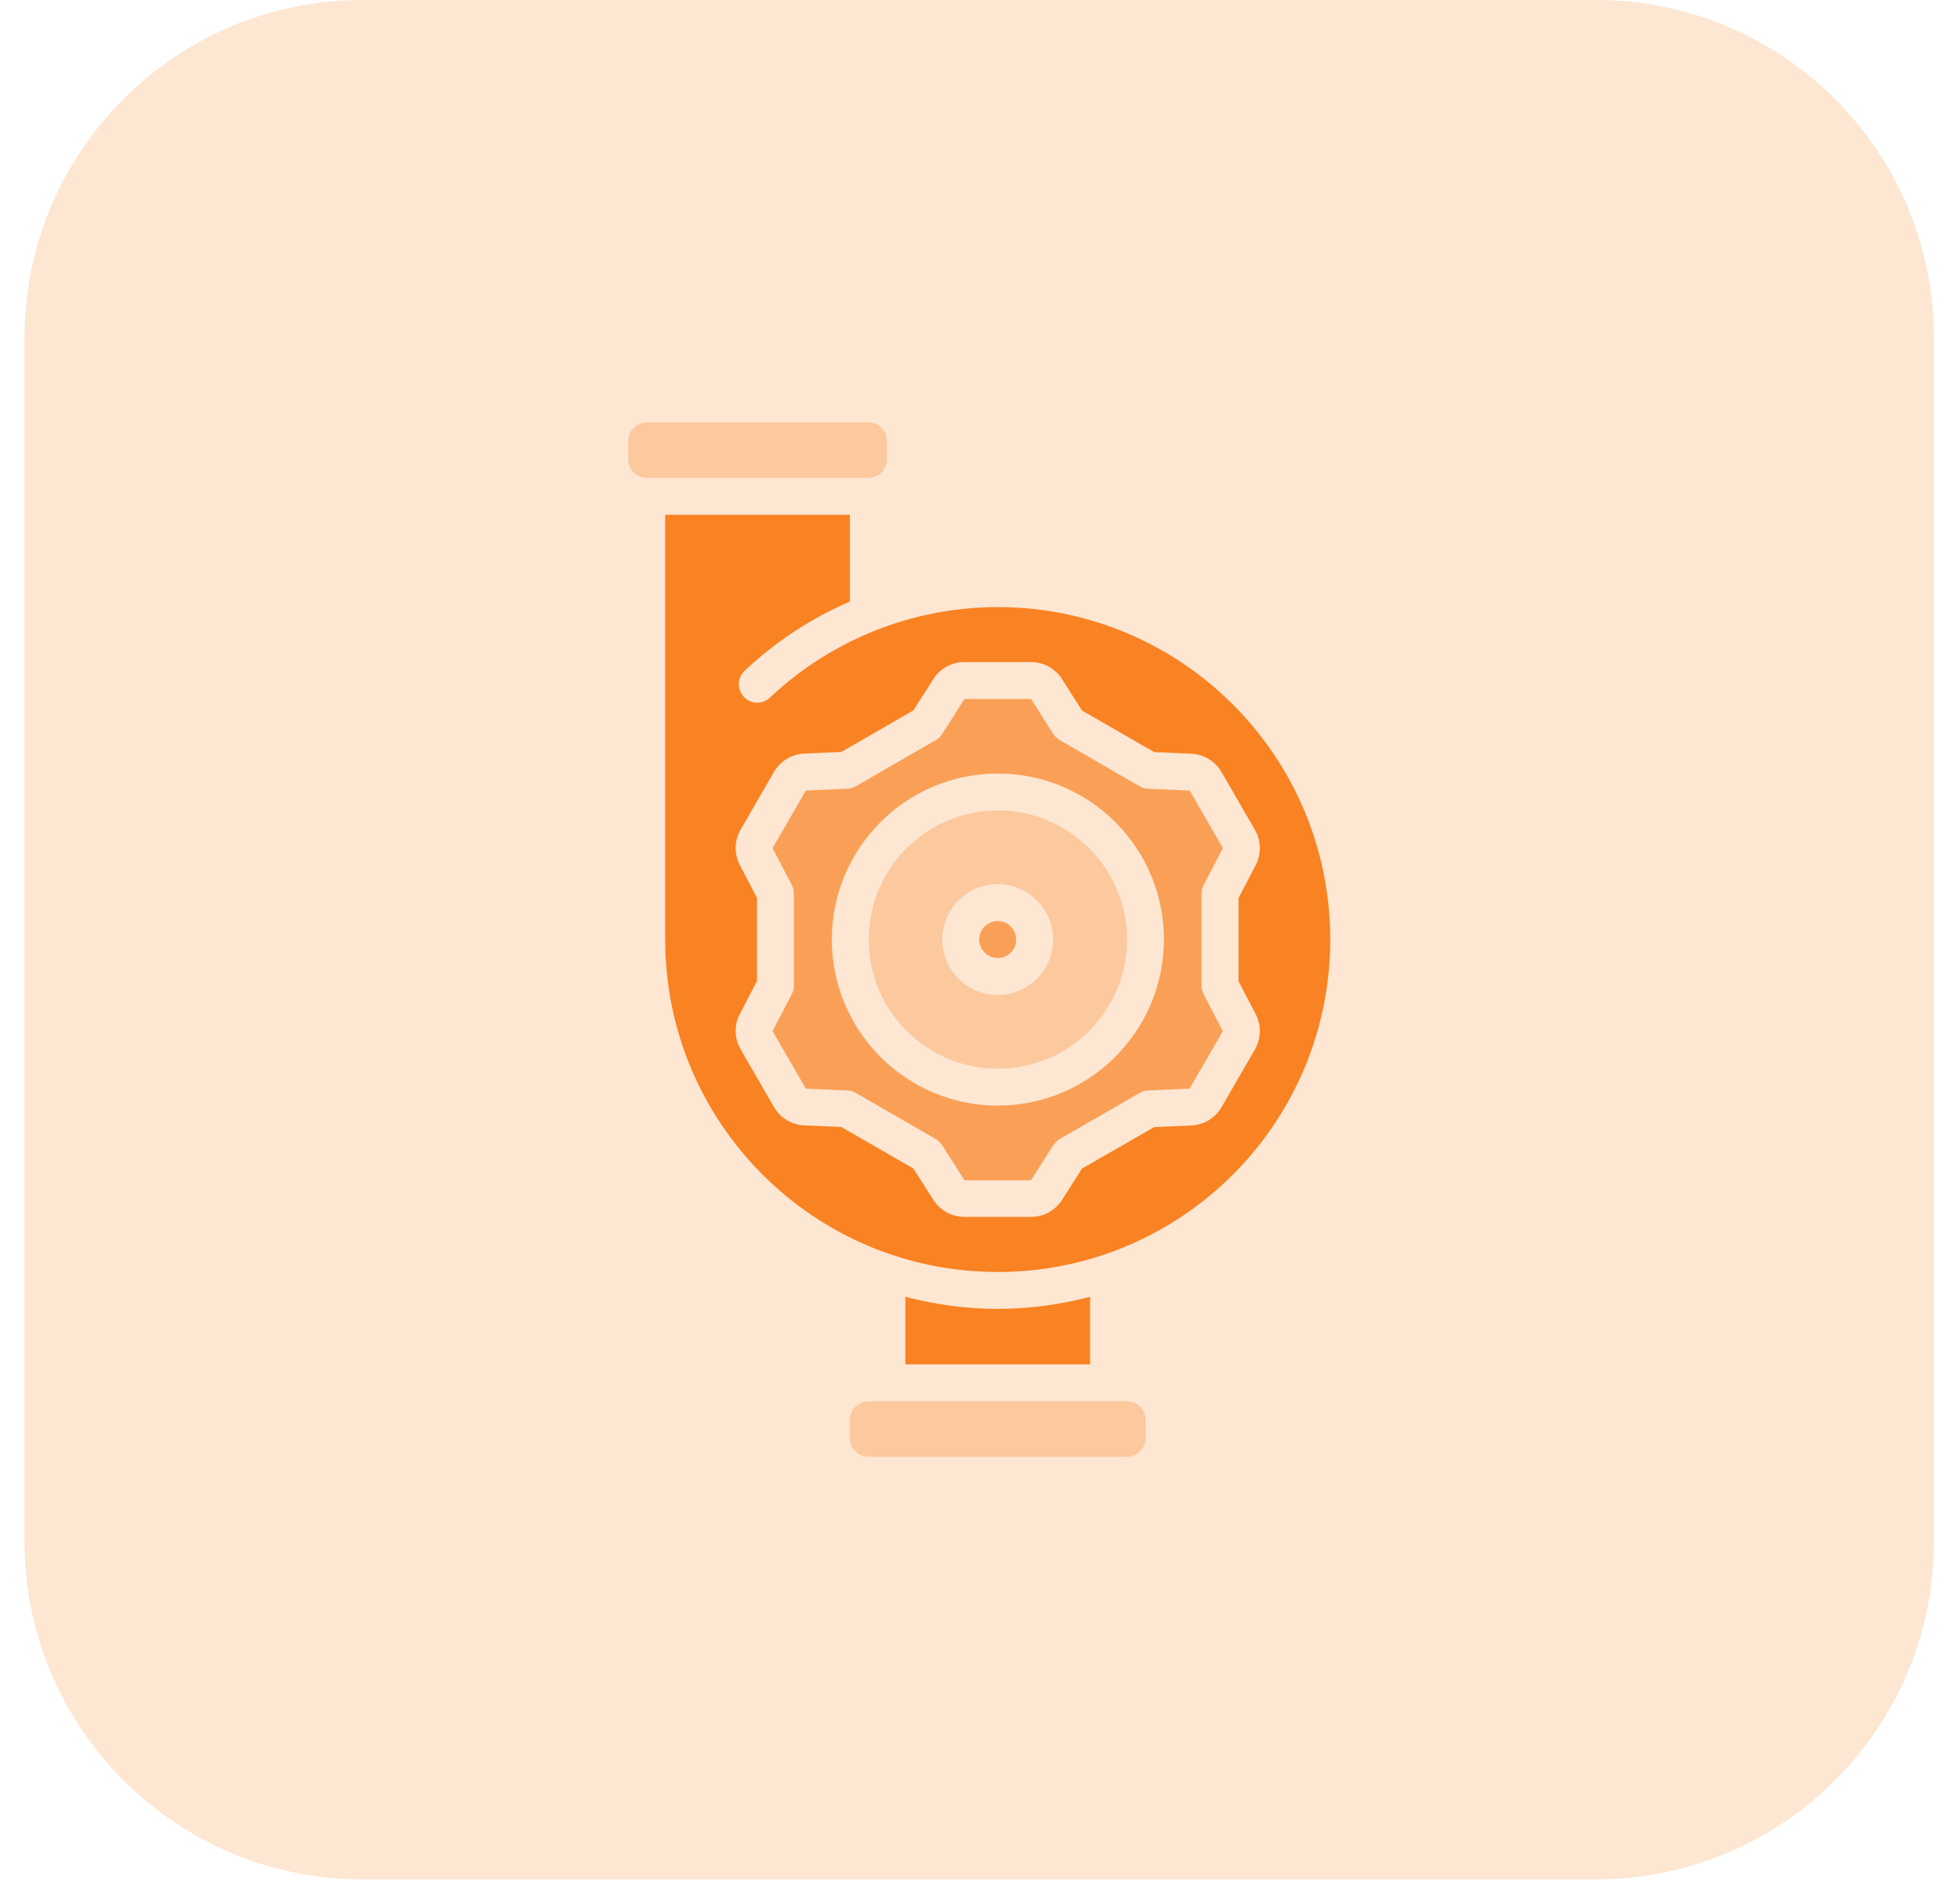
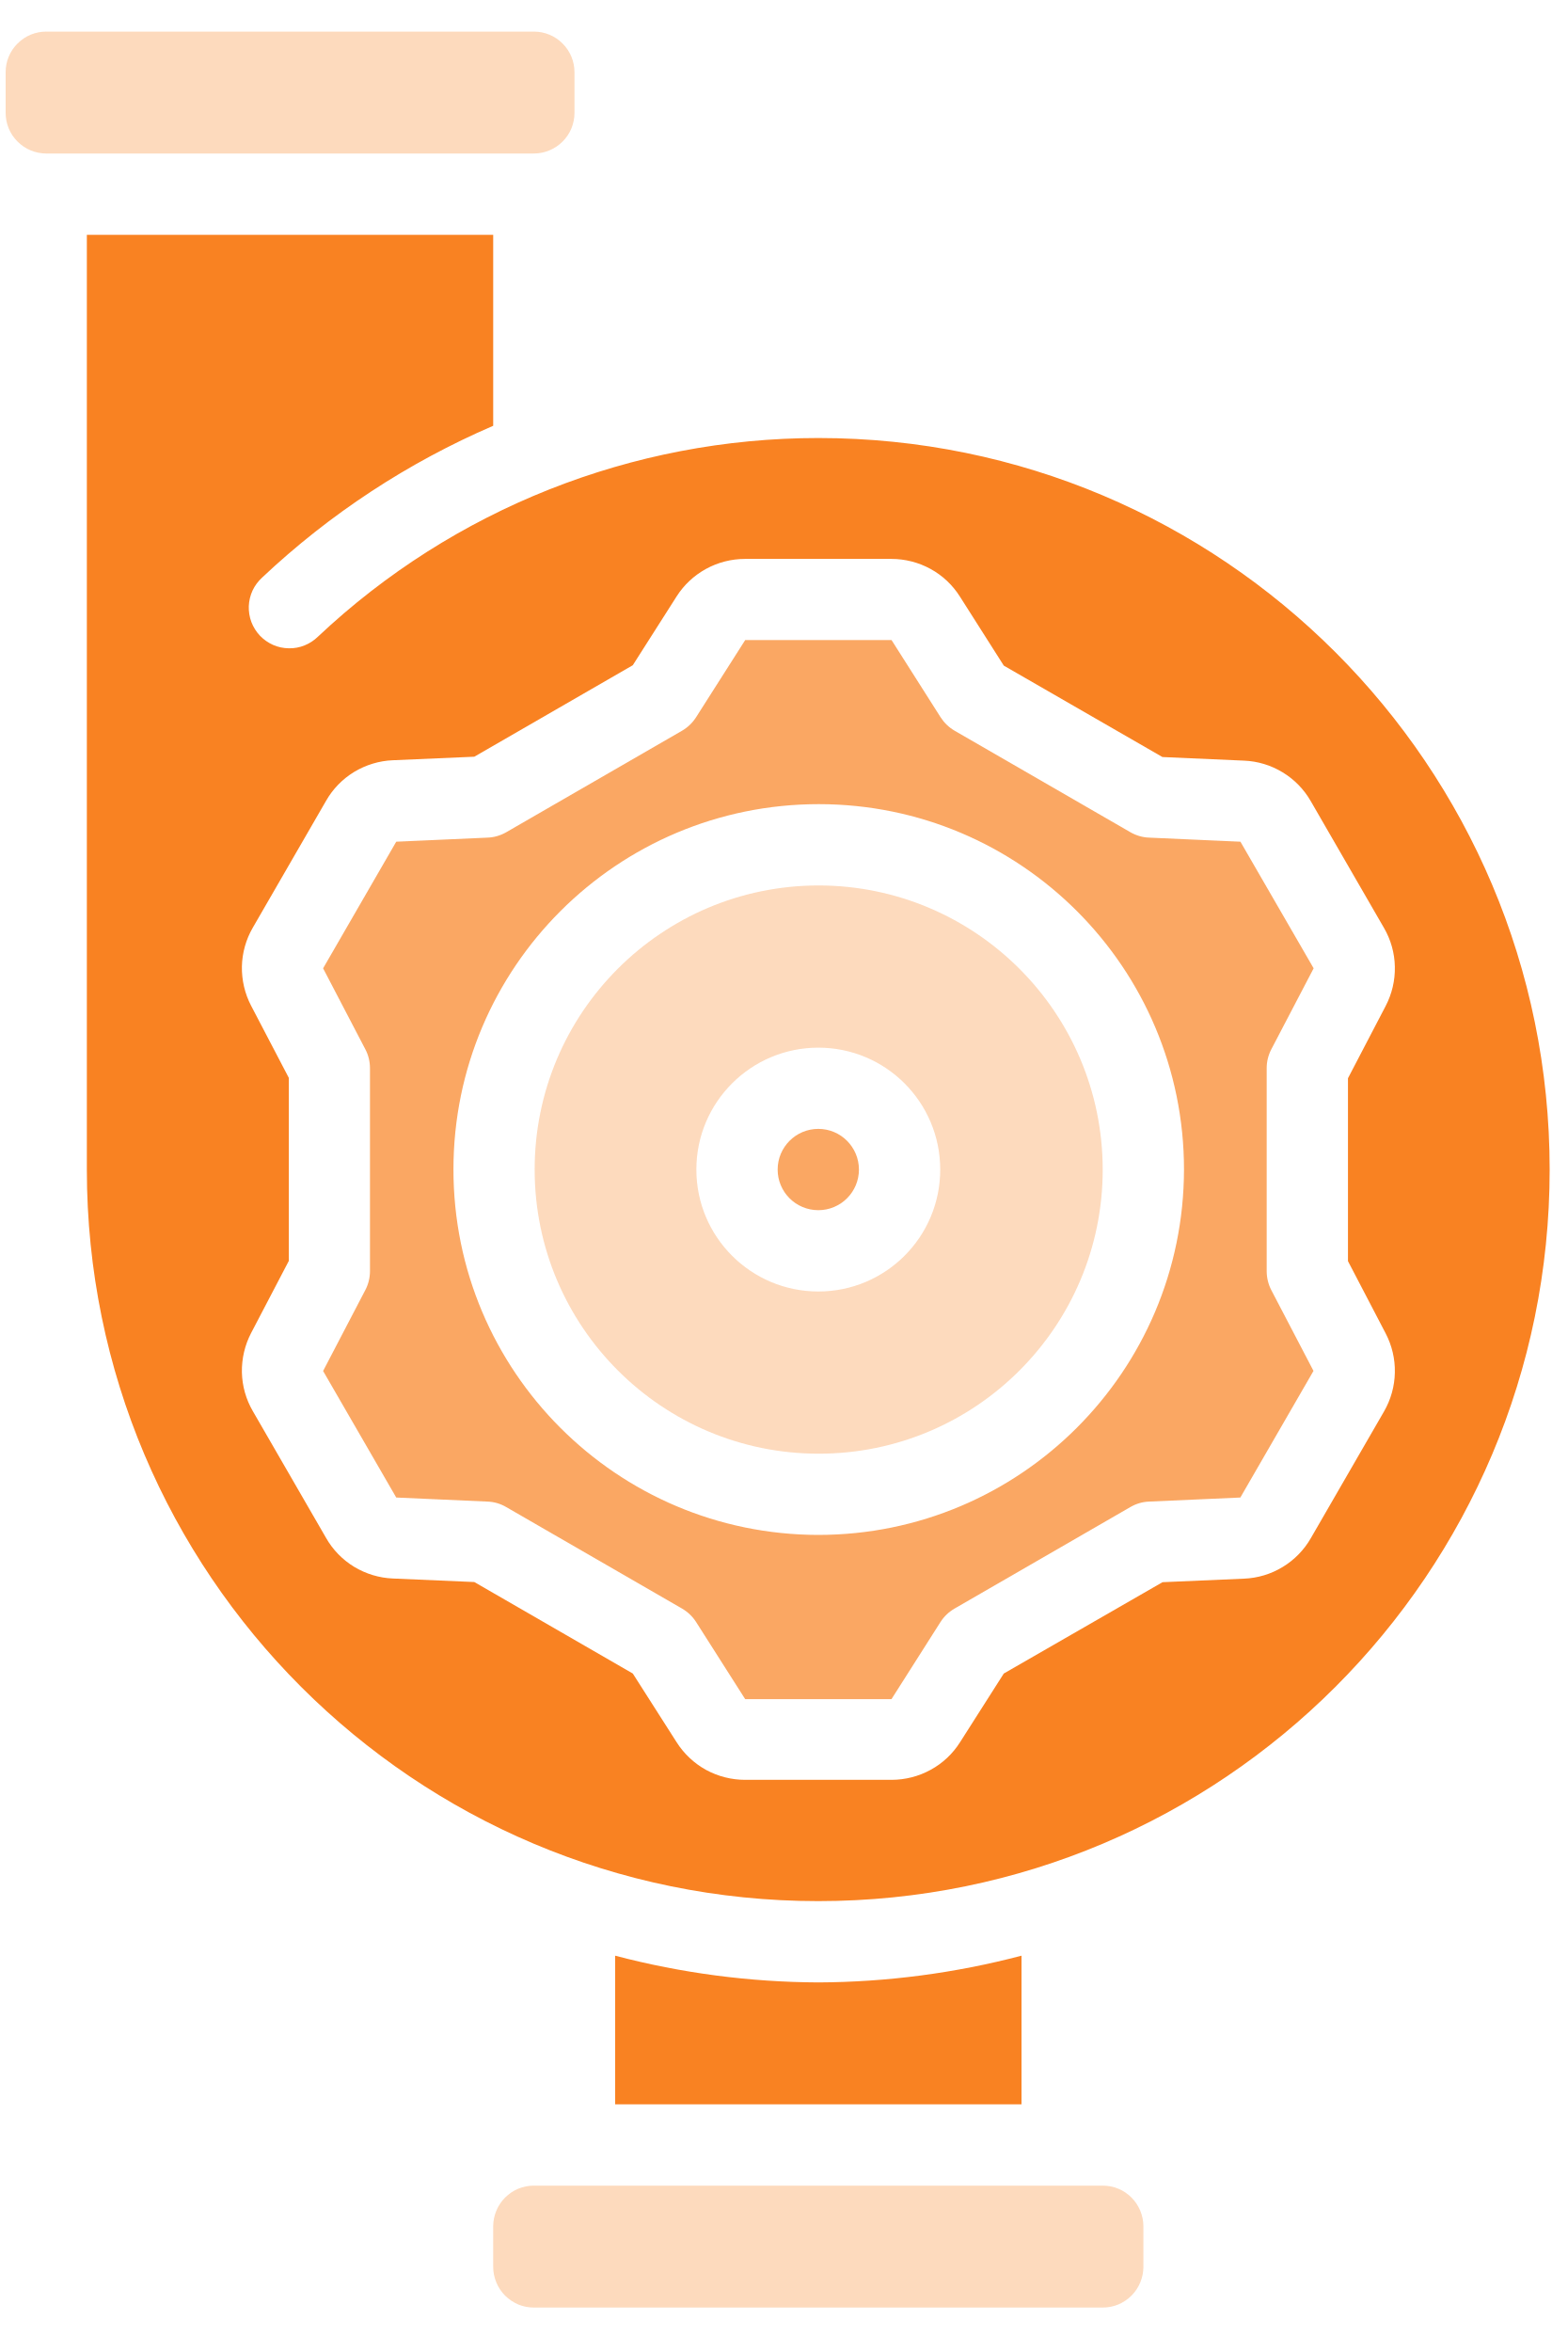
- <svg xmlns="http://www.w3.org/2000/svg" width="55" height="53" viewBox="0 0 55 53" fill="none">
-   <rect x="0.688" width="53.58" height="52.75" rx="9.485" fill="#F98222" fill-opacity="0.2" />
-   <path d="M18.147 11.856H24.368C24.506 11.856 24.637 11.911 24.735 12.008C24.832 12.105 24.886 12.237 24.886 12.375V12.893C24.886 13.031 24.832 13.163 24.735 13.26C24.637 13.357 24.506 13.412 24.368 13.412H18.147C18.01 13.412 17.878 13.357 17.781 13.26C17.683 13.163 17.629 13.031 17.629 12.893V12.375C17.629 12.307 17.642 12.239 17.668 12.177C17.694 12.114 17.733 12.056 17.781 12.008C17.829 11.96 17.886 11.922 17.949 11.896C18.012 11.87 18.079 11.856 18.147 11.856Z" fill="#F98222" fill-opacity="0.3" />
-   <path d="M27.997 26.89C28.283 26.89 28.515 26.658 28.515 26.371C28.515 26.085 28.283 25.853 27.997 25.853C27.711 25.853 27.479 26.085 27.479 26.371C27.479 26.658 27.711 26.89 27.997 26.89Z" fill="#F98222" fill-opacity="0.7" />
-   <path d="M32.144 40.368V39.85C32.144 39.782 32.13 39.714 32.104 39.651C32.078 39.589 32.04 39.531 31.992 39.483C31.944 39.435 31.887 39.397 31.824 39.371C31.761 39.345 31.694 39.331 31.625 39.331H24.368C24.3 39.331 24.233 39.345 24.17 39.371C24.107 39.397 24.05 39.435 24.001 39.483C23.953 39.531 23.915 39.589 23.889 39.651C23.863 39.714 23.85 39.782 23.85 39.85V40.368C23.85 40.436 23.863 40.504 23.889 40.567C23.915 40.63 23.953 40.687 24.001 40.735C24.05 40.783 24.107 40.821 24.17 40.847C24.233 40.873 24.3 40.887 24.368 40.887H31.625C31.694 40.887 31.761 40.873 31.824 40.847C31.887 40.821 31.944 40.783 31.992 40.735C32.04 40.687 32.078 40.63 32.104 40.567C32.13 40.504 32.144 40.436 32.144 40.368ZM27.997 22.748C25.996 22.751 24.377 24.375 24.378 26.375C24.38 28.376 26.003 29.996 28.004 29.995C30.004 29.994 31.625 28.372 31.625 26.372C31.623 24.369 29.999 22.748 27.997 22.748ZM27.997 27.927C27.138 27.927 26.442 27.231 26.442 26.372C26.442 25.513 27.138 24.816 27.997 24.816C28.856 24.816 29.552 25.513 29.552 26.372C29.552 27.23 28.856 27.927 27.997 27.927Z" fill="#F98222" fill-opacity="0.3" />
-   <path d="M25.405 36.398C26.251 36.621 27.122 36.736 27.997 36.739C28.872 36.736 29.743 36.621 30.589 36.398V38.295H25.405V36.398Z" fill="#F98222" />
-   <path d="M27.997 17.04C25.624 17.041 23.341 17.946 21.614 19.573C21.565 19.622 21.507 19.66 21.443 19.686C21.379 19.712 21.31 19.724 21.241 19.723C21.172 19.722 21.104 19.707 21.041 19.679C20.978 19.652 20.921 19.611 20.873 19.561C20.826 19.511 20.789 19.452 20.764 19.388C20.74 19.323 20.729 19.254 20.731 19.185C20.734 19.116 20.75 19.049 20.779 18.986C20.808 18.923 20.85 18.867 20.901 18.821C21.763 18.009 22.761 17.353 23.849 16.885V14.448H18.666V26.371C18.666 31.525 22.843 35.702 27.997 35.702C33.15 35.702 37.328 31.525 37.328 26.371C37.328 21.218 33.15 17.04 27.997 17.04ZM35.214 29.456L34.281 31.072C34.194 31.223 34.07 31.35 33.921 31.441C33.772 31.532 33.602 31.583 33.427 31.59L32.388 31.635L30.363 32.799L29.805 33.675C29.712 33.823 29.583 33.944 29.43 34.028C29.277 34.112 29.105 34.156 28.931 34.155H27.064C26.889 34.156 26.718 34.112 26.565 34.028C26.412 33.944 26.282 33.823 26.189 33.676L25.63 32.799L23.608 31.632L22.569 31.587C22.395 31.58 22.225 31.529 22.076 31.438C21.926 31.348 21.802 31.221 21.716 31.069L20.783 29.454C20.695 29.303 20.647 29.132 20.643 28.958C20.64 28.783 20.68 28.61 20.762 28.456L21.242 27.535V25.203L20.762 24.283C20.68 24.128 20.64 23.955 20.643 23.781C20.647 23.606 20.695 23.436 20.783 23.285L21.716 21.669C21.802 21.518 21.926 21.391 22.076 21.3C22.225 21.209 22.395 21.158 22.569 21.151L23.608 21.106L25.63 19.939L26.188 19.063C26.281 18.916 26.41 18.794 26.563 18.71C26.716 18.626 26.888 18.582 27.062 18.583H28.929C29.103 18.582 29.275 18.626 29.428 18.71C29.581 18.794 29.71 18.915 29.803 19.062L30.363 19.943L32.387 21.11L33.427 21.155C33.601 21.162 33.771 21.213 33.92 21.304C34.07 21.395 34.193 21.522 34.28 21.674L35.213 23.288C35.301 23.439 35.349 23.61 35.352 23.785C35.356 23.959 35.316 24.132 35.234 24.287L34.754 25.207V27.54L35.234 28.46C35.315 28.614 35.356 28.787 35.352 28.961C35.349 29.135 35.301 29.305 35.214 29.456Z" fill="#F98222" />
-   <path d="M33.776 24.837L34.316 23.804L33.383 22.19L32.217 22.138C32.133 22.135 32.052 22.111 31.98 22.069L29.736 20.773C29.663 20.731 29.602 20.673 29.557 20.603L28.931 19.618H27.064L26.438 20.603C26.392 20.673 26.331 20.731 26.259 20.773L24.015 22.069C23.942 22.111 23.861 22.135 23.778 22.138L22.612 22.19L21.679 23.805L22.218 24.837C22.257 24.912 22.277 24.994 22.277 25.077V27.667C22.277 27.751 22.257 27.833 22.218 27.907L21.679 28.94L22.612 30.555L23.778 30.607C23.861 30.61 23.942 30.634 24.015 30.675L26.259 31.971C26.331 32.013 26.392 32.072 26.438 32.142L27.064 33.127H28.93L29.556 32.142C29.601 32.072 29.662 32.013 29.735 31.971L31.979 30.675C32.051 30.634 32.132 30.61 32.216 30.607L33.381 30.555L34.315 28.94L33.775 27.907C33.737 27.833 33.717 27.751 33.717 27.667V25.075C33.718 24.992 33.738 24.911 33.776 24.837ZM27.997 31.032C25.424 31.029 23.34 28.941 23.342 26.368C23.344 23.795 25.431 21.71 28.004 21.711C30.577 21.712 32.662 23.798 32.662 26.371C32.658 28.945 30.571 31.03 27.997 31.032Z" fill="#F98222" fill-opacity="0.7" />
+ <svg xmlns="http://www.w3.org/2000/svg" width="20" height="30" viewBox="0 0 20 30" fill="none">
+   <path d="M0.59 0.403H6.811C6.948 0.403 7.08 0.457 7.177 0.555C7.275 0.652 7.329 0.784 7.329 0.921V1.44C7.329 1.577 7.275 1.709 7.177 1.806C7.08 1.903 6.948 1.958 6.811 1.958H0.59C0.453 1.958 0.321 1.903 0.224 1.806C0.126 1.709 0.072 1.577 0.072 1.44V0.921C0.072 0.853 0.085 0.786 0.111 0.723C0.137 0.66 0.175 0.603 0.224 0.555C0.272 0.507 0.329 0.468 0.392 0.442C0.455 0.416 0.522 0.403 0.59 0.403Z" fill="#F98222" fill-opacity="0.3" />
+   <path d="M10.44 15.436C10.726 15.436 10.958 15.204 10.958 14.918C10.958 14.632 10.726 14.399 10.44 14.399C10.153 14.399 9.921 14.632 9.921 14.918C9.921 15.204 10.153 15.436 10.44 15.436Z" fill="#F98222" fill-opacity="0.7" />
+   <path d="M14.587 28.915V28.396C14.587 28.328 14.573 28.261 14.547 28.198C14.521 28.135 14.483 28.078 14.435 28.03C14.387 27.982 14.33 27.943 14.267 27.917C14.204 27.891 14.136 27.878 14.068 27.878H6.811C6.743 27.878 6.675 27.891 6.612 27.917C6.55 27.943 6.492 27.982 6.444 28.03C6.396 28.078 6.358 28.135 6.332 28.198C6.306 28.261 6.292 28.328 6.292 28.396V28.915C6.292 28.983 6.306 29.05 6.332 29.113C6.358 29.176 6.396 29.233 6.444 29.281C6.492 29.329 6.55 29.367 6.612 29.394C6.675 29.42 6.743 29.433 6.811 29.433H14.068C14.136 29.433 14.204 29.42 14.267 29.394C14.33 29.367 14.387 29.329 14.435 29.281C14.483 29.233 14.521 29.176 14.547 29.113C14.573 29.05 14.587 28.983 14.587 28.915ZM10.44 11.294C8.439 11.297 6.819 12.921 6.821 14.921C6.823 16.922 8.446 18.543 10.447 18.542C12.447 18.541 14.068 16.919 14.068 14.918C14.066 12.916 12.442 11.294 10.44 11.294ZM10.44 16.473C9.581 16.473 8.884 15.777 8.884 14.918C8.884 14.059 9.581 13.363 10.44 13.363C11.299 13.363 11.995 14.059 11.995 14.918C11.995 15.777 11.299 16.473 10.44 16.473Z" fill="#F98222" fill-opacity="0.3" />
+   <path d="M7.848 24.945C8.694 25.168 9.565 25.282 10.44 25.286C11.315 25.282 12.185 25.168 13.032 24.945V26.841H7.848V24.945Z" fill="#F98222" />
+   <path d="M10.44 5.587C8.067 5.587 5.784 6.493 4.057 8.12C4.008 8.168 3.95 8.206 3.886 8.232C3.822 8.258 3.753 8.271 3.684 8.269C3.615 8.268 3.547 8.254 3.484 8.226C3.421 8.198 3.364 8.158 3.316 8.108C3.269 8.058 3.232 7.999 3.207 7.934C3.183 7.87 3.172 7.801 3.174 7.732C3.177 7.663 3.193 7.595 3.222 7.532C3.251 7.47 3.293 7.414 3.344 7.367C4.206 6.555 5.204 5.9 6.292 5.431V2.995H1.108V14.918C1.108 20.071 5.286 24.249 10.439 24.249C15.593 24.249 19.77 20.071 19.77 14.918C19.77 9.764 15.593 5.587 10.44 5.587ZM17.657 18.003L16.724 19.618C16.637 19.77 16.513 19.897 16.364 19.987C16.215 20.078 16.045 20.129 15.87 20.136L14.831 20.181L12.806 21.346L12.248 22.222C12.155 22.369 12.026 22.491 11.873 22.574C11.72 22.658 11.548 22.702 11.374 22.702H9.506C9.332 22.702 9.16 22.658 9.007 22.575C8.855 22.491 8.725 22.369 8.632 22.222L8.073 21.346L6.051 20.179L5.012 20.134C4.837 20.127 4.668 20.075 4.518 19.985C4.369 19.894 4.245 19.767 4.159 19.615L3.226 18C3.138 17.849 3.09 17.679 3.086 17.504C3.083 17.329 3.123 17.157 3.204 17.002L3.685 16.082V13.749L3.204 12.829C3.123 12.674 3.083 12.502 3.086 12.327C3.09 12.153 3.138 11.982 3.226 11.831L4.159 10.216C4.245 10.064 4.369 9.937 4.518 9.846C4.668 9.756 4.837 9.704 5.012 9.697L6.051 9.652L8.073 8.485L8.631 7.609C8.724 7.462 8.853 7.341 9.006 7.257C9.159 7.173 9.331 7.129 9.505 7.129H11.372C11.546 7.129 11.718 7.173 11.87 7.256C12.024 7.34 12.153 7.462 12.246 7.609L12.806 8.49L14.83 9.656L15.87 9.702C16.044 9.709 16.214 9.76 16.363 9.851C16.512 9.941 16.636 10.068 16.723 10.22L17.656 11.835C17.744 11.986 17.792 12.157 17.795 12.331C17.799 12.506 17.758 12.678 17.677 12.833L17.197 13.753V16.086L17.677 17.006C17.758 17.161 17.799 17.333 17.795 17.507C17.792 17.681 17.744 17.852 17.657 18.003Z" fill="#F98222" />
+   <path d="M16.219 13.384L16.759 12.351L15.825 10.736L14.659 10.684C14.576 10.681 14.495 10.657 14.423 10.616L12.178 9.32C12.106 9.278 12.045 9.219 12 9.149L11.374 8.164H9.507L8.88 9.149C8.835 9.219 8.774 9.278 8.702 9.32L6.457 10.616C6.385 10.657 6.304 10.681 6.221 10.684L5.055 10.736L4.122 12.351L4.661 13.384C4.7 13.458 4.72 13.54 4.72 13.624V16.214C4.72 16.297 4.7 16.38 4.661 16.454L4.122 17.487L5.055 19.101L6.221 19.153C6.304 19.156 6.385 19.18 6.457 19.222L8.702 20.518C8.774 20.56 8.835 20.618 8.88 20.688L9.507 21.673H11.373L11.999 20.688C12.044 20.618 12.105 20.56 12.177 20.518L14.422 19.222C14.494 19.18 14.575 19.156 14.658 19.153L15.824 19.101L16.757 17.486L16.218 16.454C16.18 16.38 16.16 16.297 16.16 16.214V13.622C16.16 13.539 16.181 13.457 16.219 13.384ZM10.44 19.578C7.867 19.575 5.783 17.487 5.785 14.914C5.786 12.341 7.873 10.256 10.447 10.257C13.02 10.258 15.105 12.345 15.105 14.918C15.101 17.492 13.014 19.577 10.44 19.578Z" fill="#F98222" fill-opacity="0.7" />
</svg>
